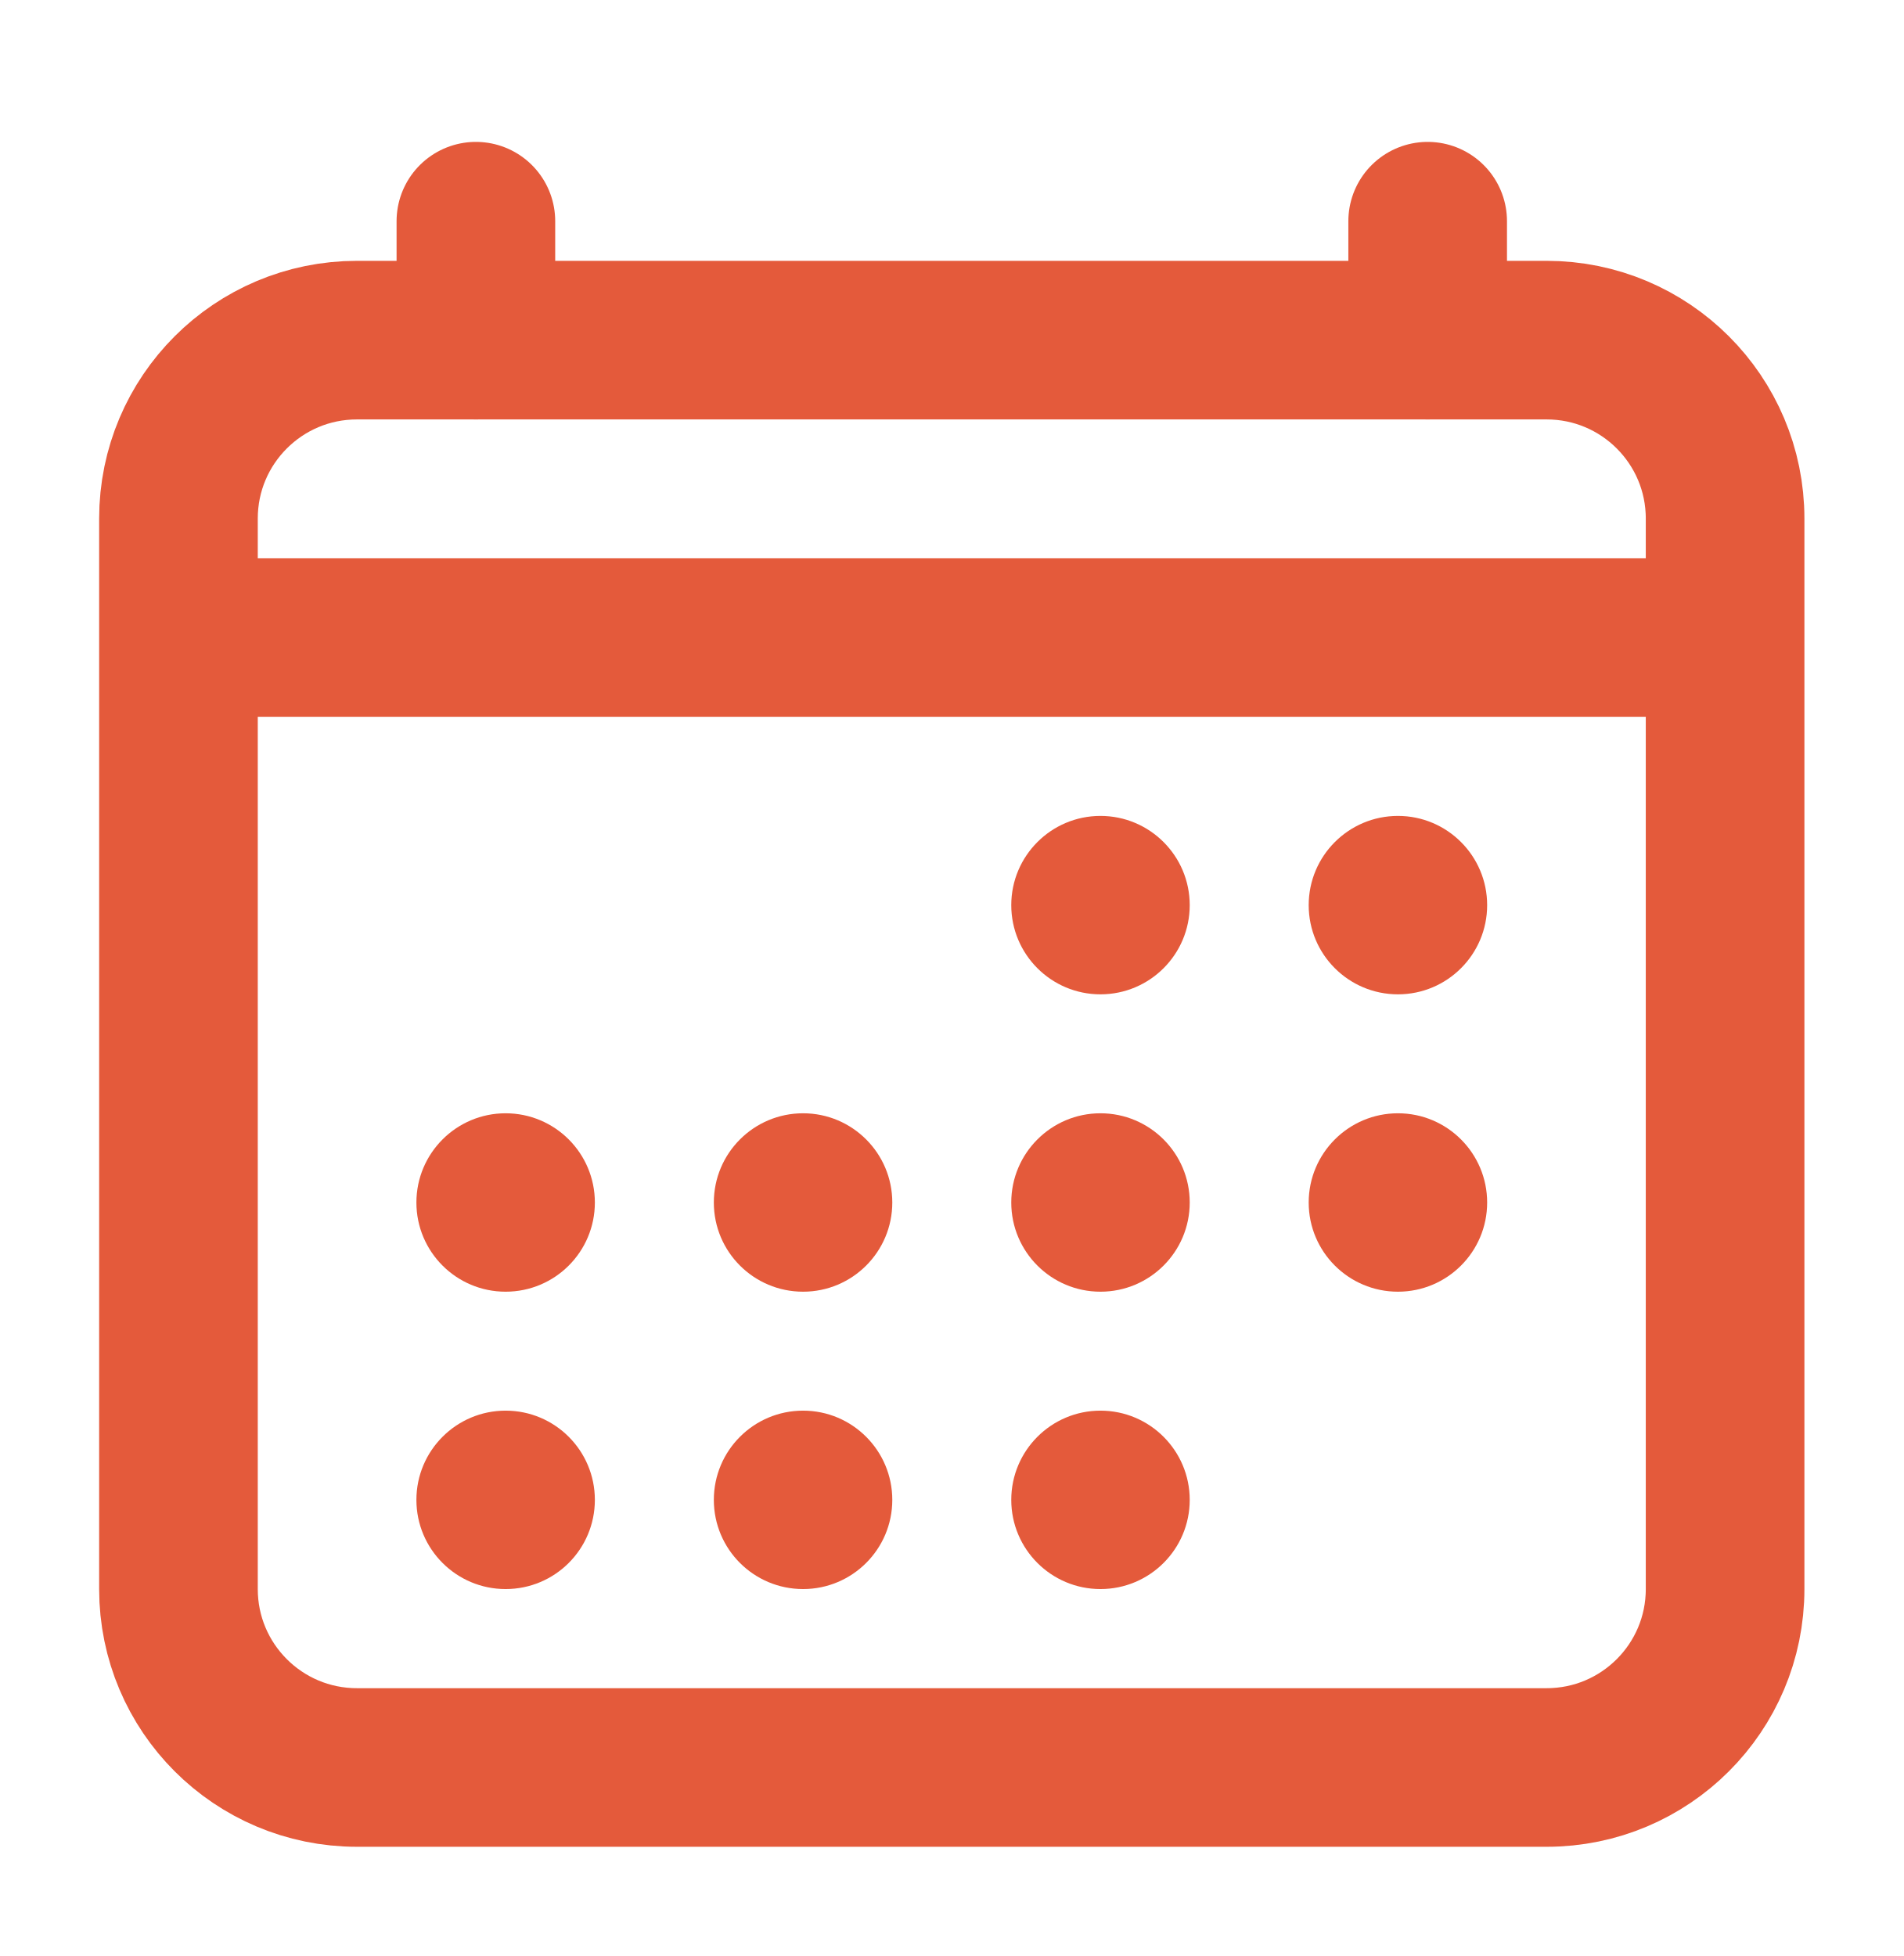
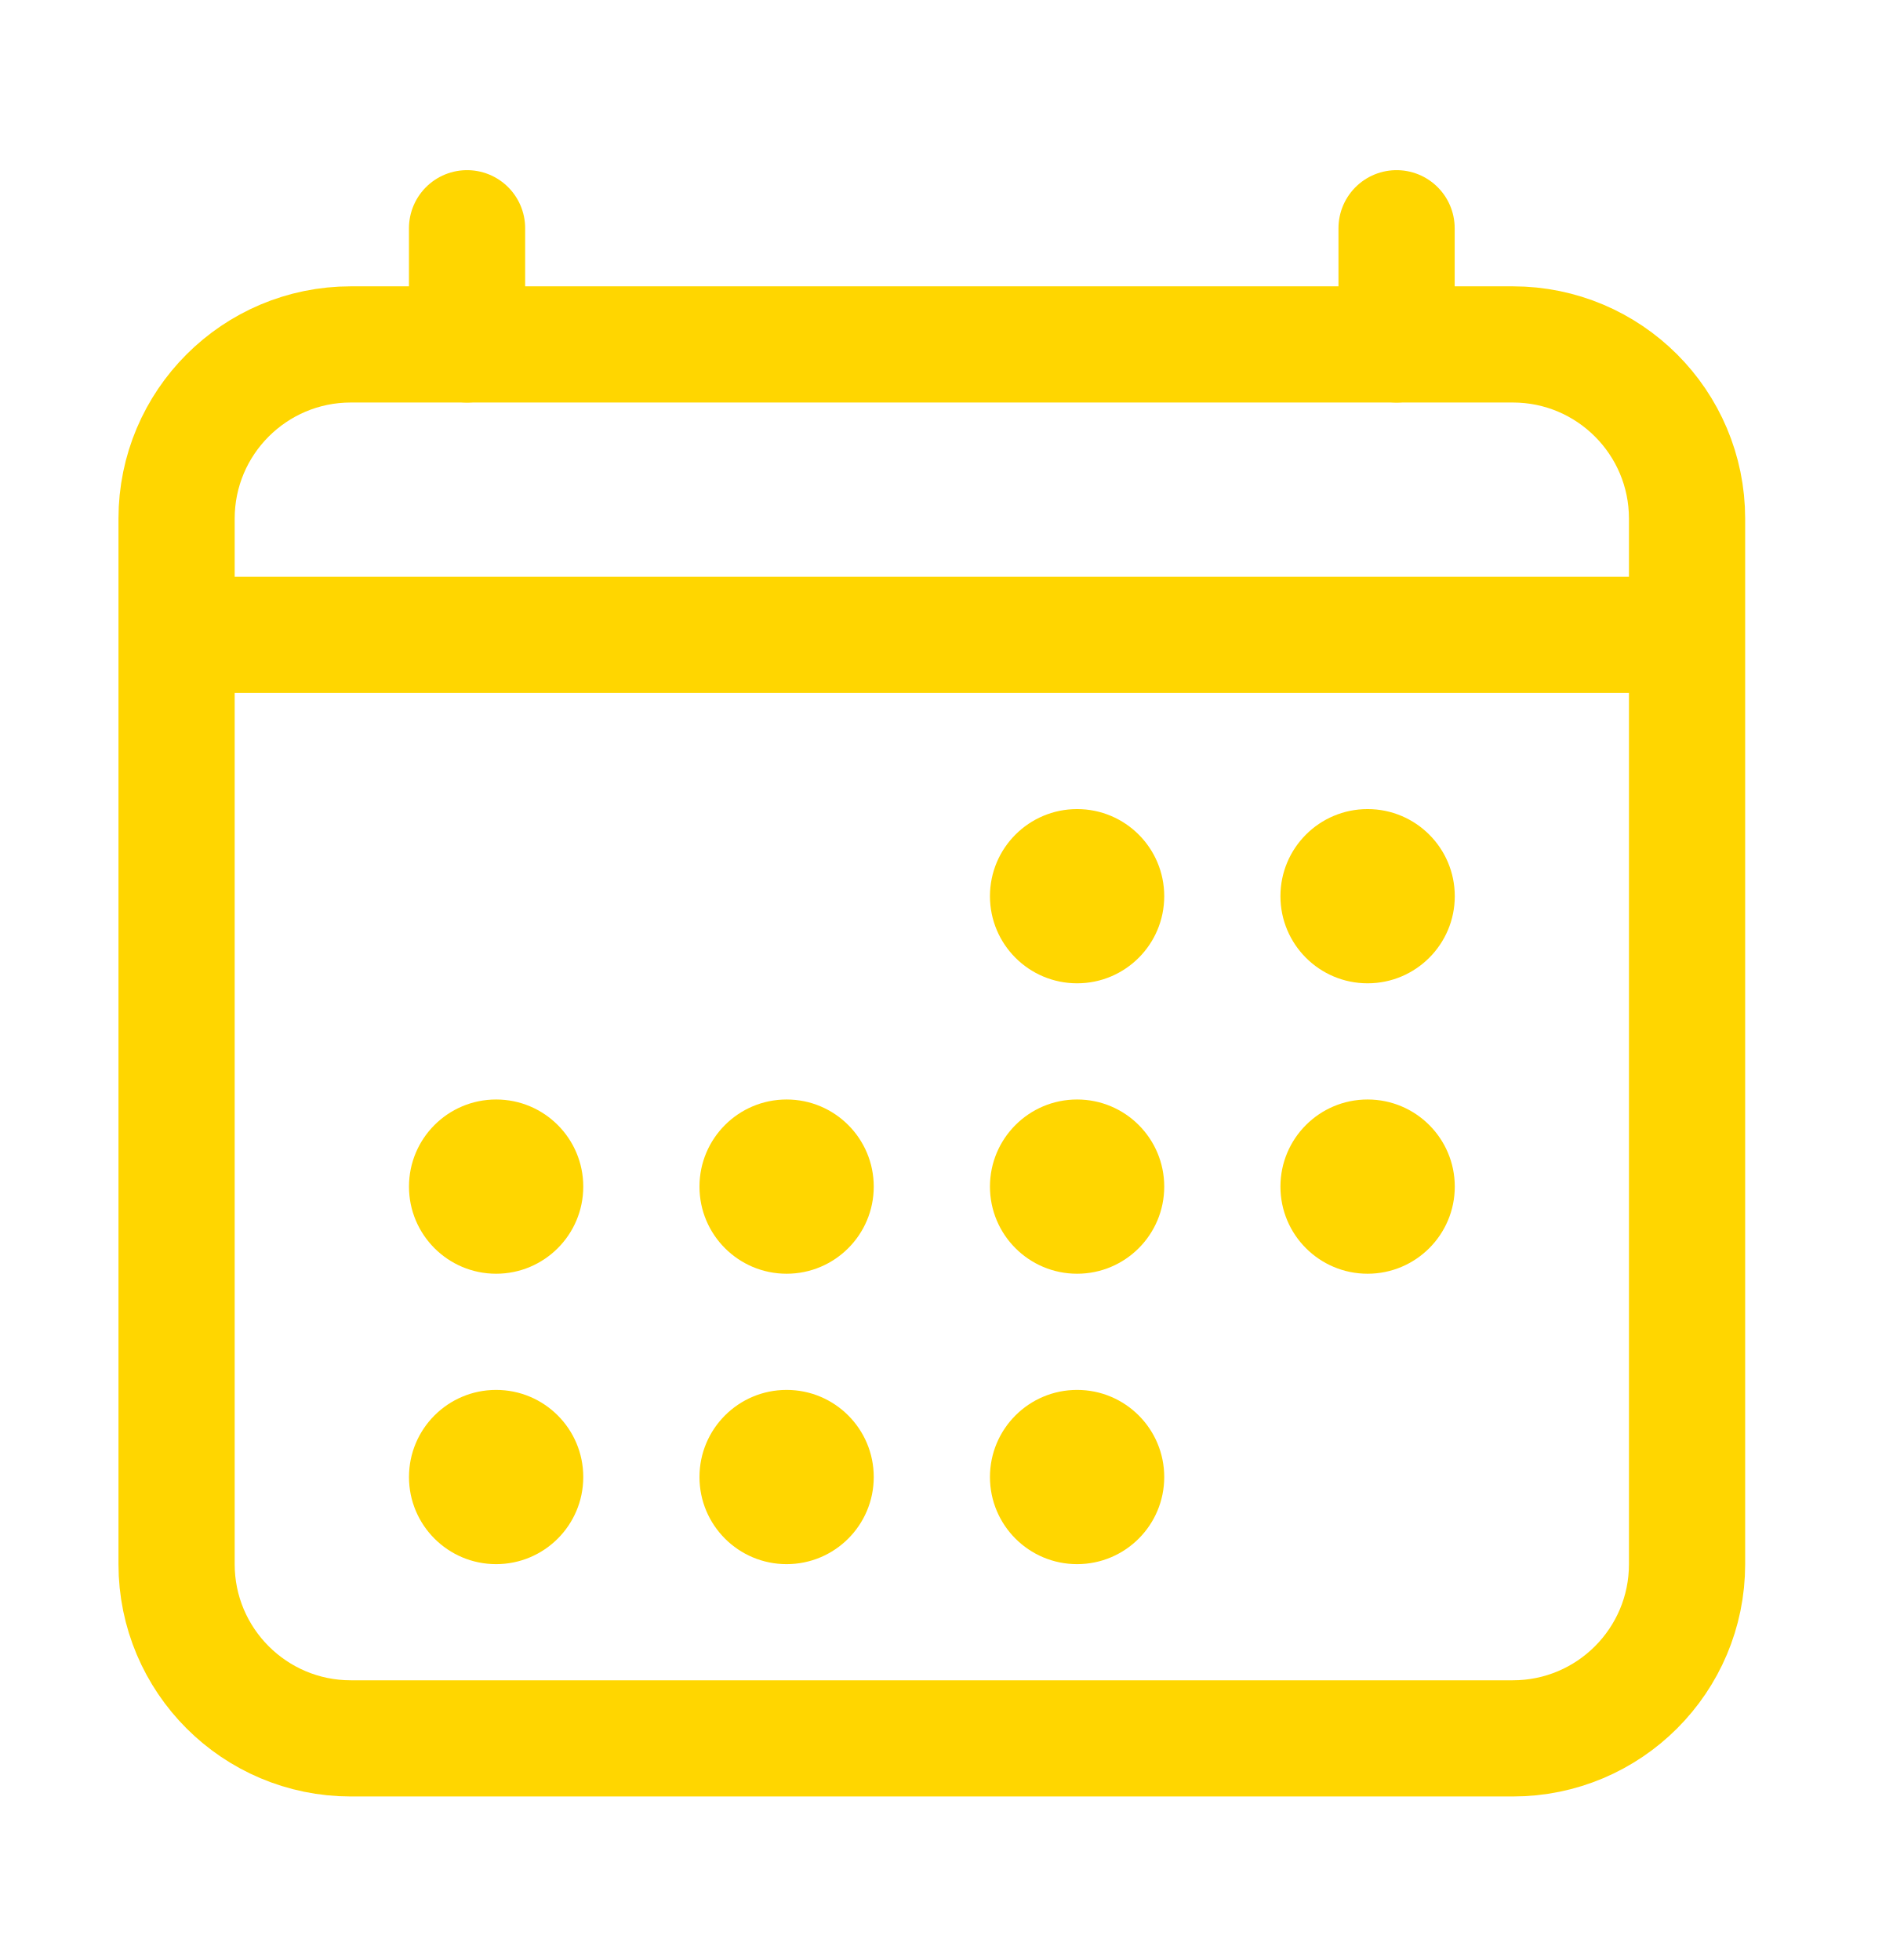
- <svg xmlns="http://www.w3.org/2000/svg" width="36" height="37" viewBox="0 0 36 37" fill="none">
-   <path d="M29.25 6.434H6.75C4.886 6.434 3.375 7.945 3.375 9.809V30.059C3.375 31.923 4.886 33.434 6.75 33.434H29.25C31.114 33.434 32.625 31.923 32.625 30.059V9.809C32.625 7.945 31.114 6.434 29.25 6.434Z" stroke="#E45A3B" stroke-width="3" stroke-linejoin="round" />
-   <path d="M20.812 18.809C21.744 18.809 22.5 18.054 22.5 17.122C22.5 16.19 21.744 15.434 20.812 15.434C19.881 15.434 19.125 16.19 19.125 17.122C19.125 18.054 19.881 18.809 20.812 18.809Z" fill="#E45A3B" />
-   <path d="M26.438 18.809C27.369 18.809 28.125 18.054 28.125 17.122C28.125 16.19 27.369 15.434 26.438 15.434C25.506 15.434 24.75 16.19 24.75 17.122C24.75 18.054 25.506 18.809 26.438 18.809Z" fill="#E45A3B" />
-   <path d="M20.812 24.434C21.744 24.434 22.5 23.679 22.5 22.747C22.5 21.815 21.744 21.059 20.812 21.059C19.881 21.059 19.125 21.815 19.125 22.747C19.125 23.679 19.881 24.434 20.812 24.434Z" fill="#E45A3B" />
-   <path d="M26.438 24.434C27.369 24.434 28.125 23.679 28.125 22.747C28.125 21.815 27.369 21.059 26.438 21.059C25.506 21.059 24.75 21.815 24.75 22.747C24.75 23.679 25.506 24.434 26.438 24.434Z" fill="#E45A3B" />
-   <path d="M9.562 24.434C10.495 24.434 11.25 23.679 11.25 22.747C11.25 21.815 10.495 21.059 9.562 21.059C8.631 21.059 7.875 21.815 7.875 22.747C7.875 23.679 8.631 24.434 9.562 24.434Z" fill="#E45A3B" />
-   <path d="M15.188 24.434C16.119 24.434 16.875 23.679 16.875 22.747C16.875 21.815 16.119 21.059 15.188 21.059C14.255 21.059 13.5 21.815 13.5 22.747C13.5 23.679 14.255 24.434 15.188 24.434Z" fill="#E45A3B" />
-   <path d="M9.562 30.059C10.495 30.059 11.25 29.304 11.25 28.372C11.25 27.44 10.495 26.684 9.562 26.684C8.631 26.684 7.875 27.44 7.875 28.372C7.875 29.304 8.631 30.059 9.562 30.059Z" fill="#E45A3B" />
-   <path d="M15.188 30.059C16.119 30.059 16.875 29.304 16.875 28.372C16.875 27.44 16.119 26.684 15.188 26.684C14.255 26.684 13.5 27.44 13.5 28.372C13.5 29.304 14.255 30.059 15.188 30.059Z" fill="#E45A3B" />
-   <path d="M20.812 30.059C21.744 30.059 22.5 29.304 22.5 28.372C22.5 27.44 21.744 26.684 20.812 26.684C19.881 26.684 19.125 27.44 19.125 28.372C19.125 29.304 19.881 30.059 20.812 30.059Z" fill="#E45A3B" />
-   <path d="M9 4.184V6.434M27 4.184V6.434" stroke="#E45A3B" stroke-width="3" stroke-linecap="round" stroke-linejoin="round" />
-   <path d="M32.625 12.059H3.375" stroke="#E45A3B" stroke-width="3" stroke-linejoin="round" />
+ <svg xmlns="http://www.w3.org/2000/svg" width="28" height="29" viewBox="0 0 28 29" fill="none">
+   <path d="M22.378 5.096H5.19C3.767 5.096 2.612 6.25 2.612 7.674V23.143C2.612 24.567 3.767 25.721 5.19 25.721H22.378C23.802 25.721 24.956 24.567 24.956 23.143V7.674C24.956 6.25 23.802 5.096 22.378 5.096Z" stroke="#FFD600" stroke-width="1.719" stroke-linejoin="round" />
+   <path d="M15.933 14.549C16.645 14.549 17.222 13.972 17.222 13.26C17.222 12.548 16.645 11.971 15.933 11.971C15.221 11.971 14.644 12.548 14.644 13.26C14.644 13.972 15.221 14.549 15.933 14.549Z" fill="#FFD600" />
+   <path d="M20.23 14.549C20.942 14.549 21.52 13.972 21.52 13.26C21.52 12.548 20.942 11.971 20.23 11.971C19.518 11.971 18.941 12.548 18.941 13.26C18.941 13.972 19.518 14.549 20.23 14.549Z" fill="#FFD600" />
+   <path d="M15.933 18.846C16.645 18.846 17.222 18.269 17.222 17.557C17.222 16.845 16.645 16.268 15.933 16.268C15.221 16.268 14.644 16.845 14.644 17.557C14.644 18.269 15.221 18.846 15.933 18.846Z" fill="#FFD600" />
+   <path d="M20.23 18.846C20.942 18.846 21.52 18.269 21.52 17.557C21.52 16.845 20.942 16.268 20.23 16.268C19.518 16.268 18.941 16.845 18.941 17.557C18.941 18.269 19.518 18.846 20.23 18.846Z" fill="#FFD600" />
+   <path d="M7.339 18.846C8.051 18.846 8.628 18.269 8.628 17.557C8.628 16.845 8.051 16.268 7.339 16.268C6.627 16.268 6.05 16.845 6.05 17.557C6.05 18.269 6.627 18.846 7.339 18.846Z" fill="#FFD600" />
+   <path d="M11.636 18.846C12.348 18.846 12.925 18.269 12.925 17.557C12.925 16.845 12.348 16.268 11.636 16.268C10.924 16.268 10.347 16.845 10.347 17.557C10.347 18.269 10.924 18.846 11.636 18.846Z" fill="#FFD600" />
+   <path d="M7.339 23.143C8.051 23.143 8.628 22.566 8.628 21.854C8.628 21.142 8.051 20.565 7.339 20.565C6.627 20.565 6.05 21.142 6.05 21.854C6.05 22.566 6.627 23.143 7.339 23.143Z" fill="#FFD600" />
+   <path d="M11.636 23.143C12.348 23.143 12.925 22.566 12.925 21.854C12.925 21.142 12.348 20.565 11.636 20.565C10.924 20.565 10.347 21.142 10.347 21.854C10.347 22.566 10.924 23.143 11.636 23.143Z" fill="#FFD600" />
+   <path d="M15.933 23.143C16.645 23.143 17.222 22.566 17.222 21.854C17.222 21.142 16.645 20.565 15.933 20.565C15.221 20.565 14.644 21.142 14.644 21.854C14.644 22.566 15.221 23.143 15.933 23.143Z" fill="#FFD600" />
+   <path d="M6.909 3.377V5.096M20.659 3.377V5.096" stroke="#FFD600" stroke-width="1.719" stroke-linecap="round" stroke-linejoin="round" />
+   <path d="M24.956 9.393H2.612" stroke="#FFD600" stroke-width="1.719" stroke-linejoin="round" />
</svg>
